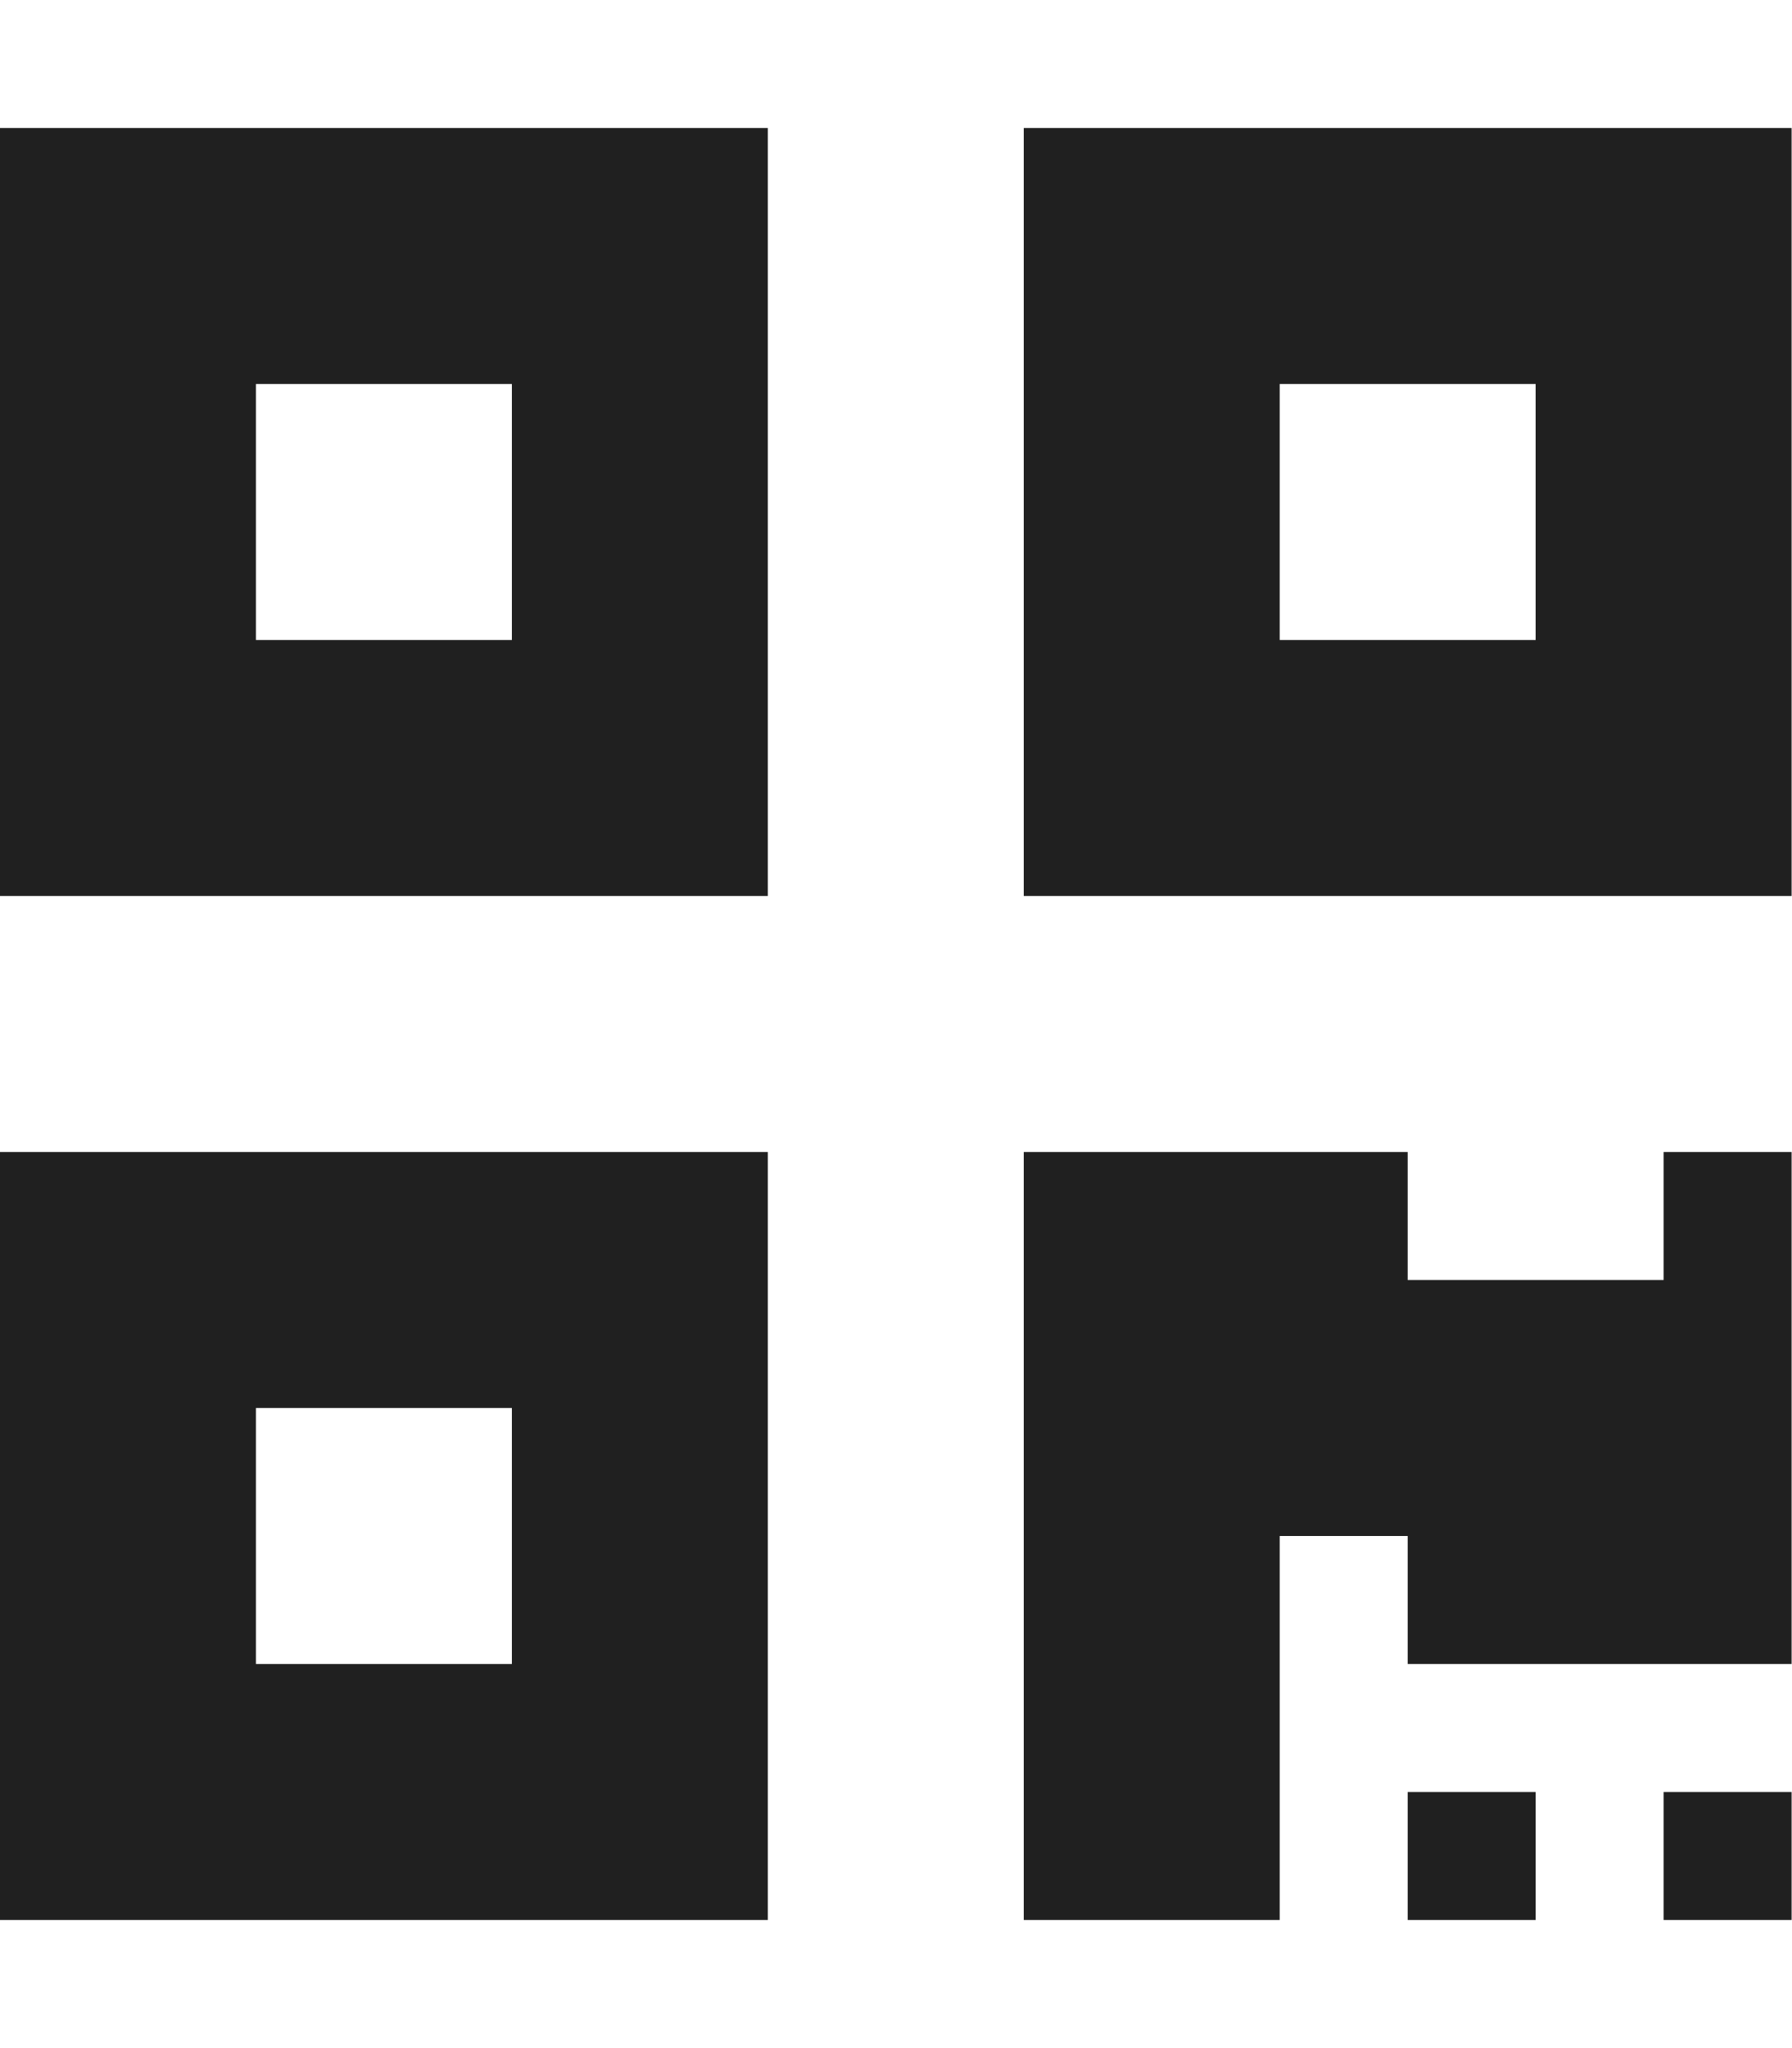
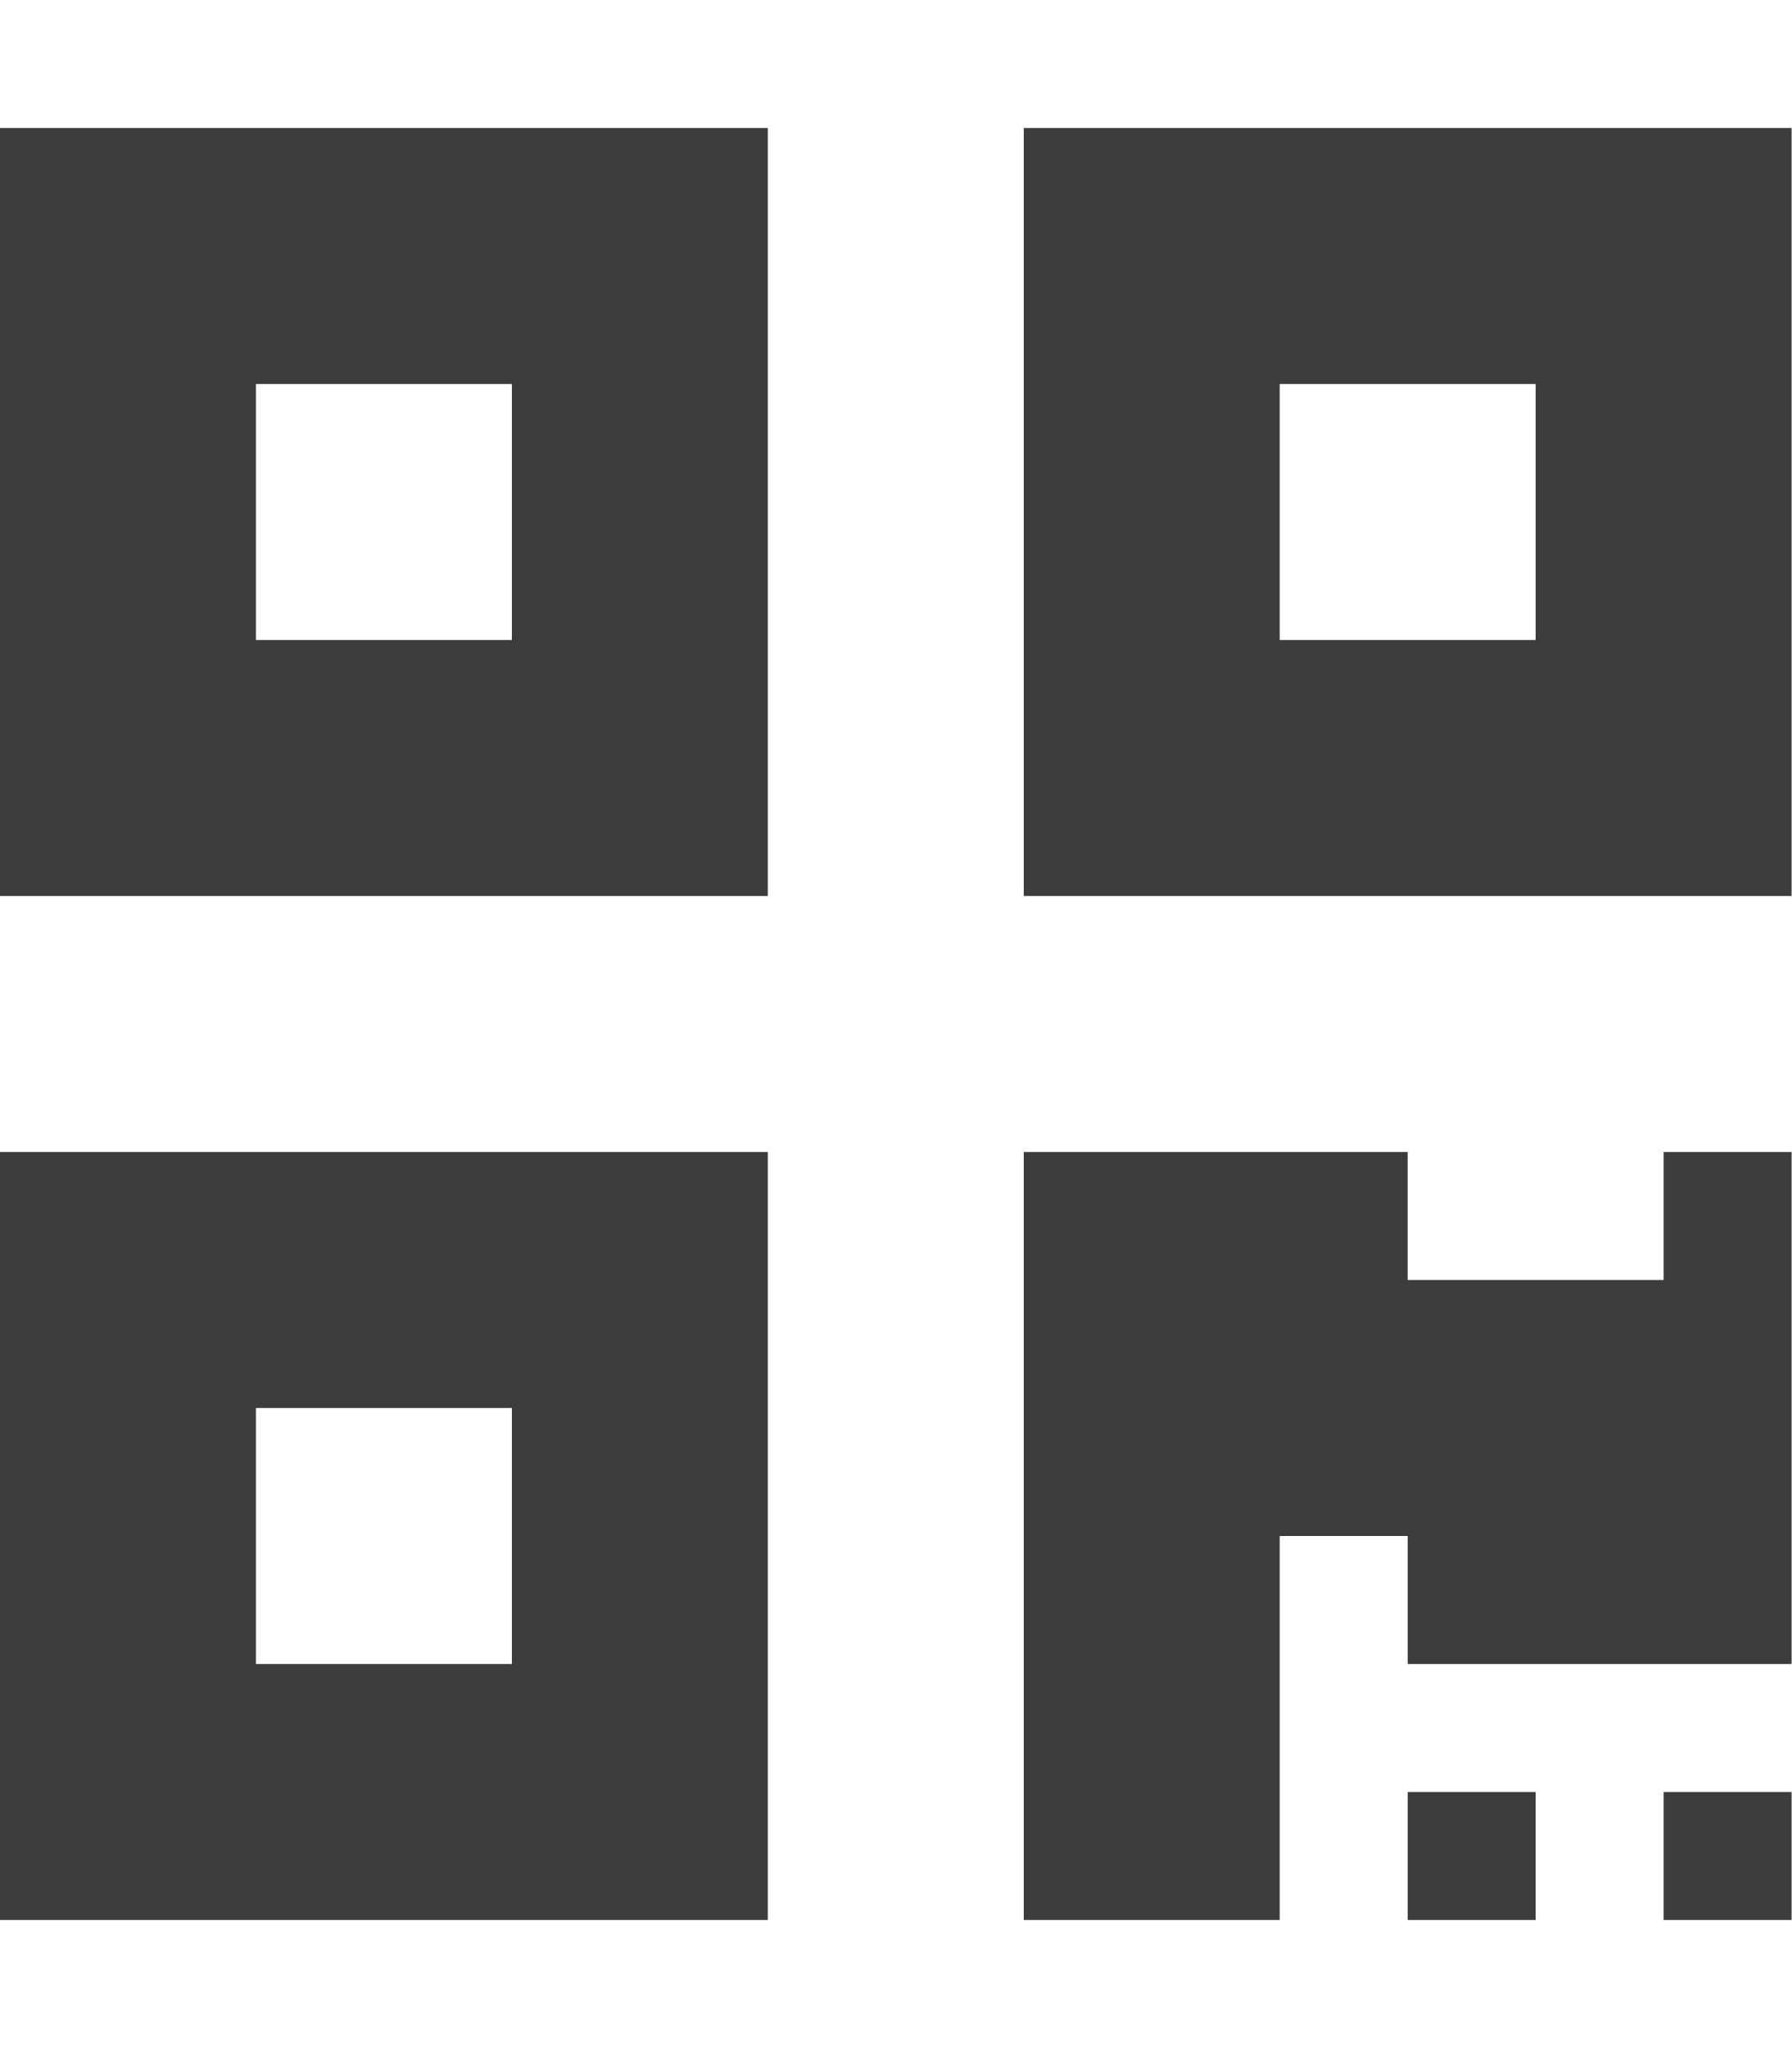
- <svg xmlns="http://www.w3.org/2000/svg" aria-hidden="true" data-fa-processed="" data-prefix="fas" data-icon="qrcode" role="img" viewBox="0 0 448 512" style="color:#202020;">
+ <svg xmlns="http://www.w3.org/2000/svg" aria-hidden="true" data-fa-processed="" data-prefix="fas" data-icon="qrcode" role="img" viewBox="0 0 448 512" style="color:rgba(12,12,13,0.8);">
  <path fill="currentColor" d="M0 224h192V32H0v192zM64 96h64v64H64V96zm192-64v192h192V32H256zm128 128h-64V96h64v64zM0 480h192V288H0v192zm64-128h64v64H64v-64zm352-64h32v128h-96v-32h-32v96h-64V288h96v32h64v-32zm0 160h32v32h-32v-32zm-64 0h32v32h-32v-32z" class="" />
</svg>
